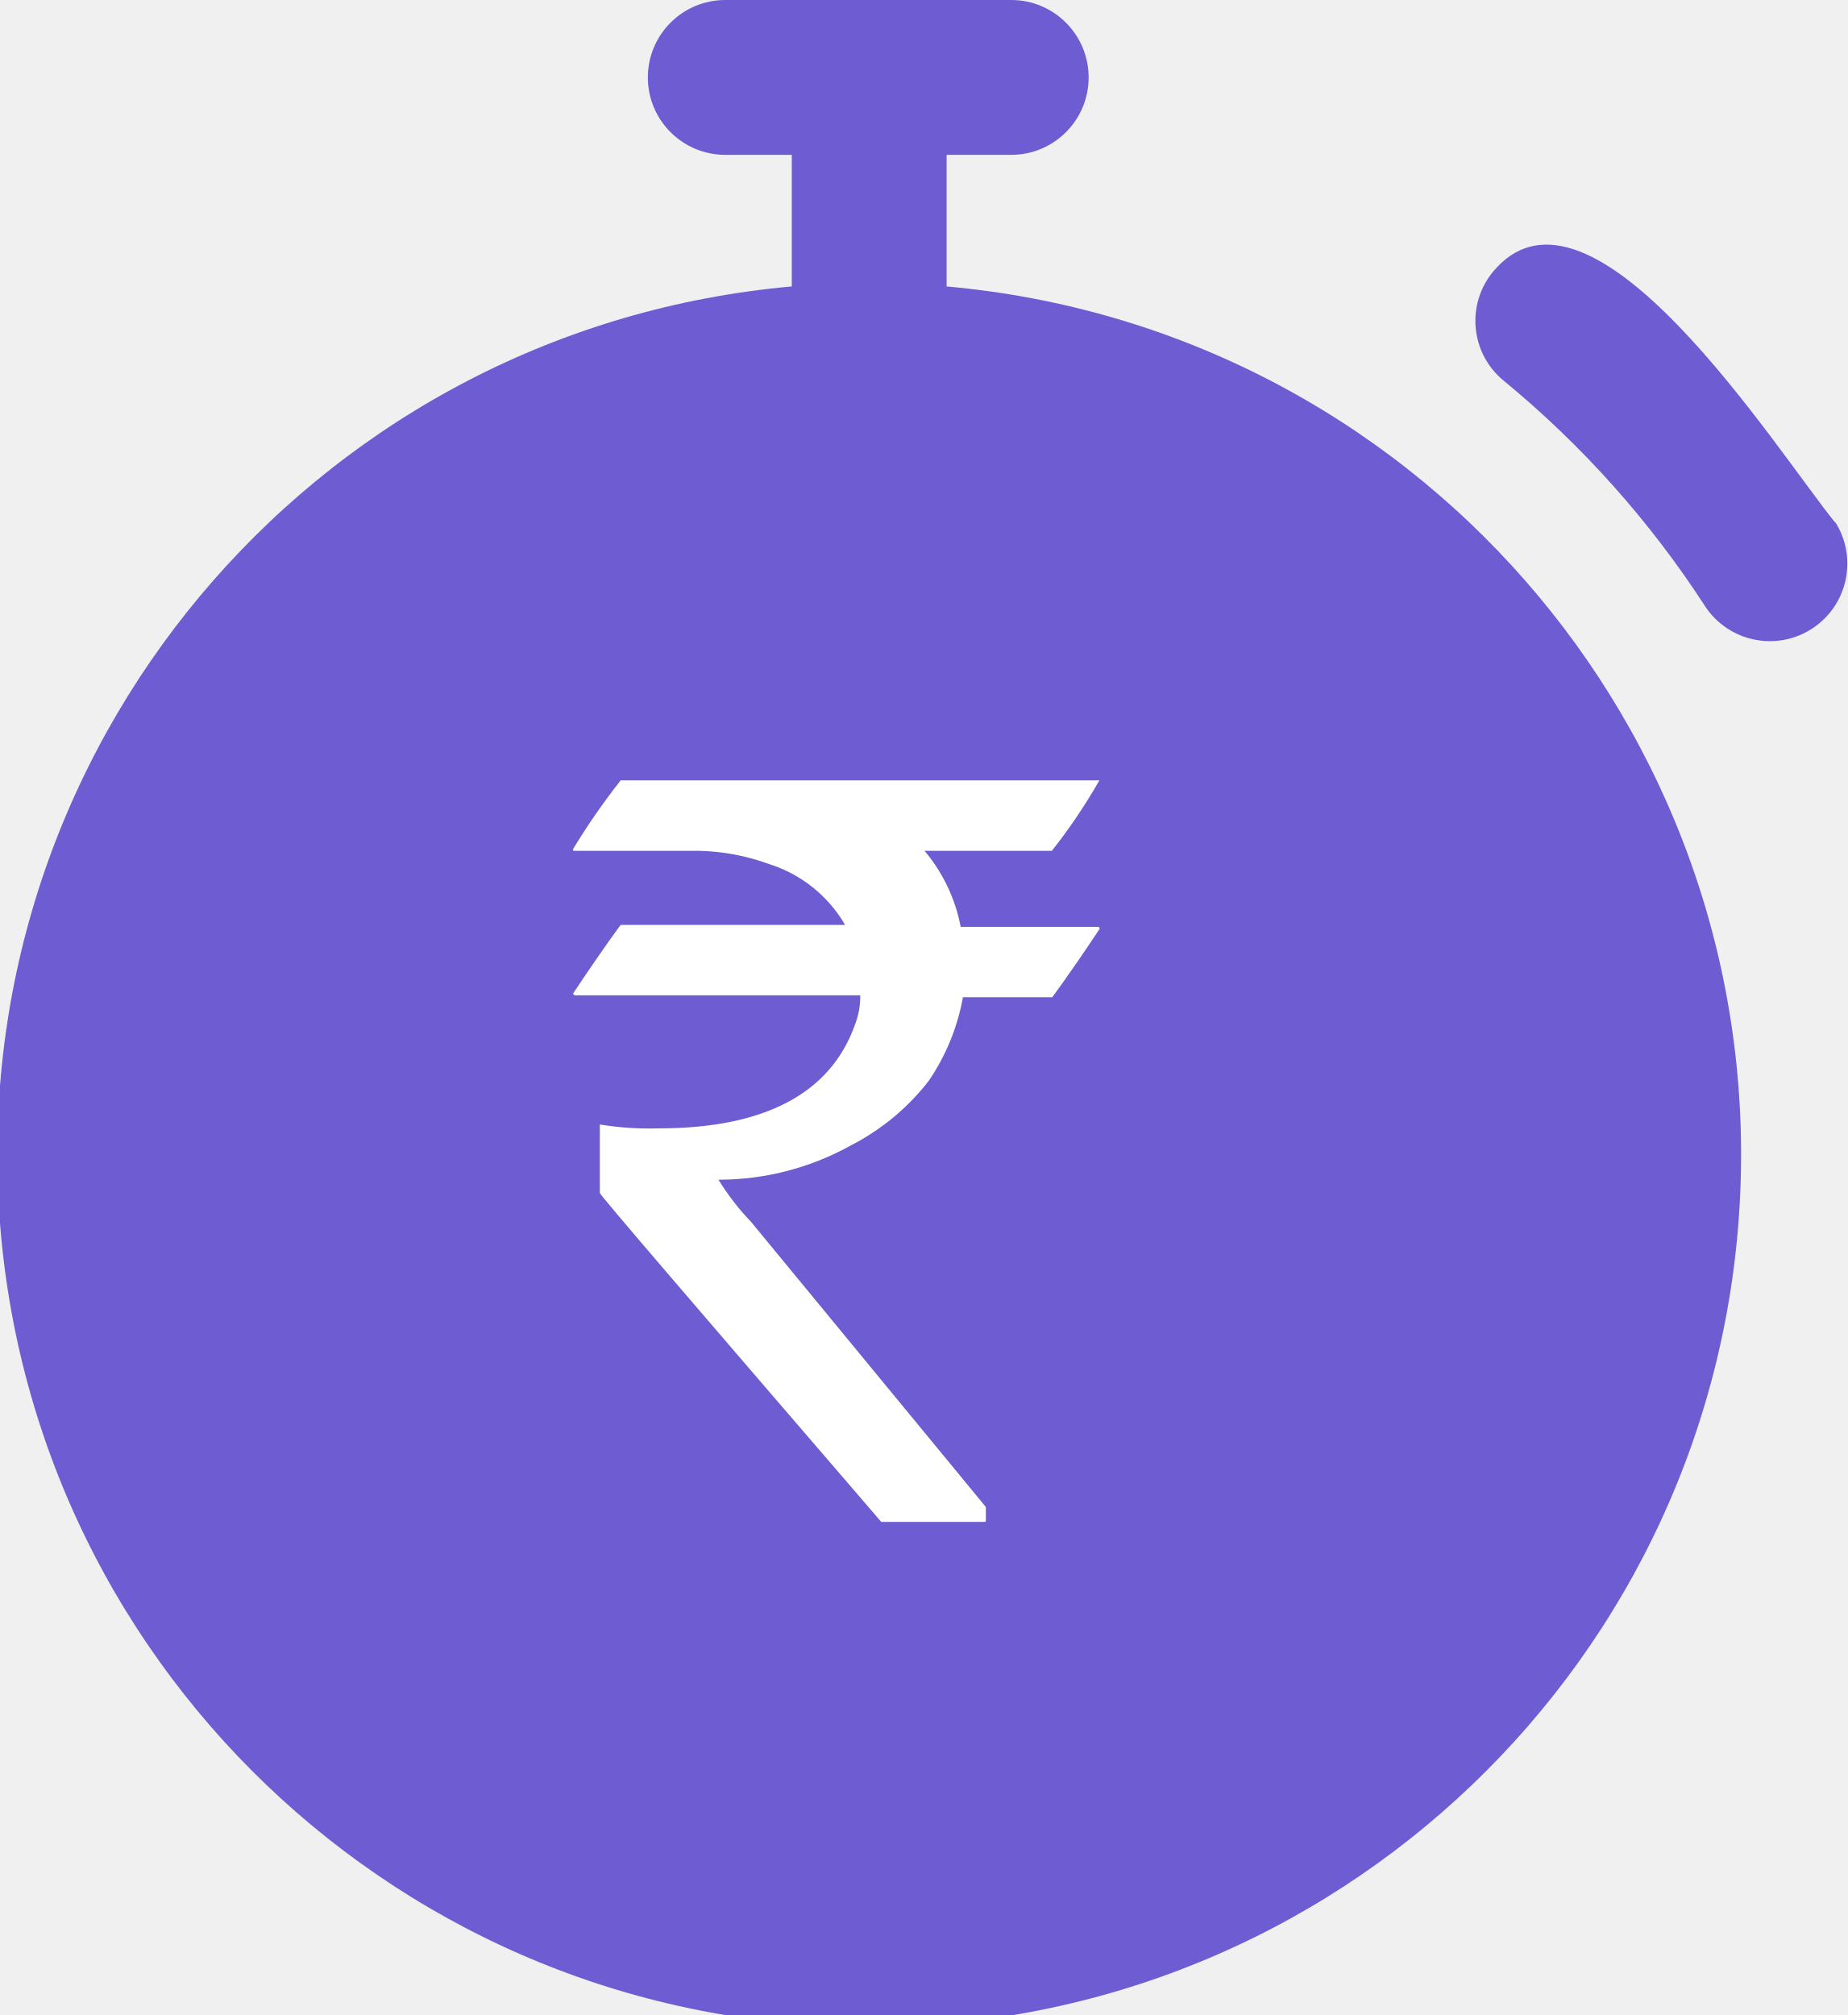
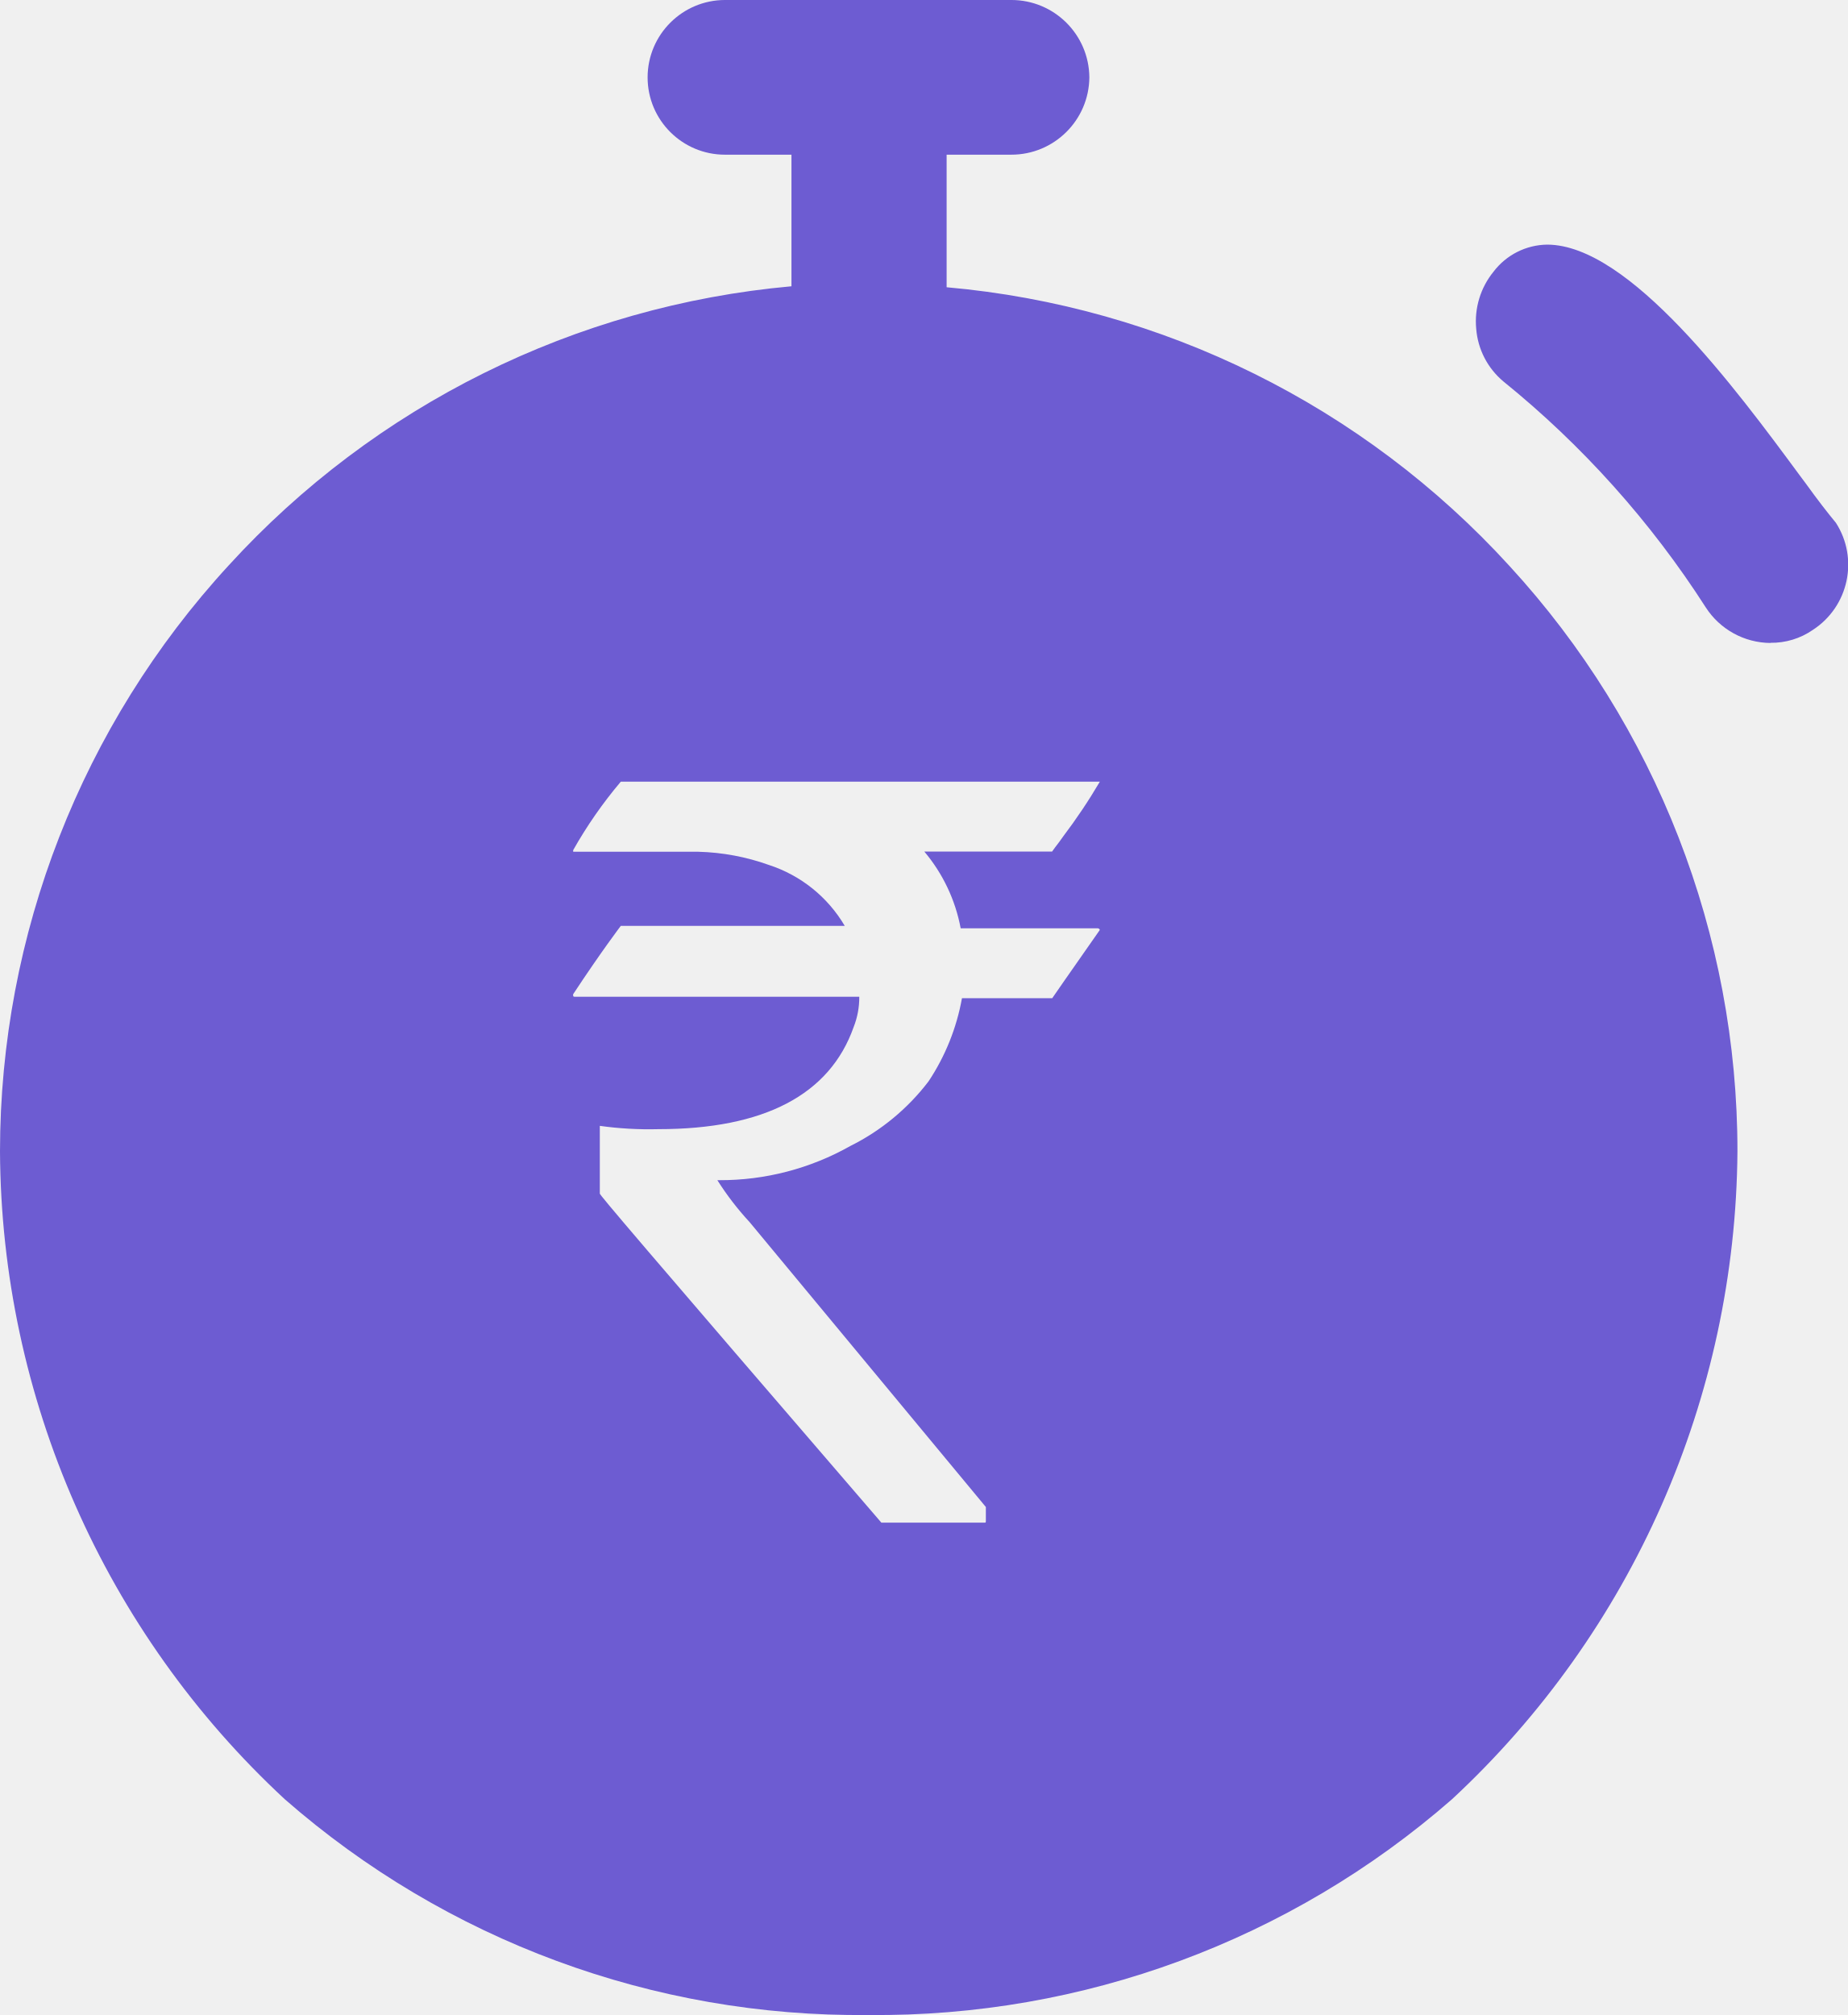
- <svg xmlns="http://www.w3.org/2000/svg" width="11.444" height="12.479" viewBox="0 0 11.444 12.479">
+ <svg xmlns="http://www.w3.org/2000/svg" width="11.443" height="12.479" viewBox="0 0 11.443 12.479">
  <defs>
-     <style>.a{fill:#6d5cd2;}.b{fill:#fff;}</style>
+     <style>.a{fill:#6d5cd2;}</style>
  </defs>
-   <g transform="translate(-1601.725 -103.77)">
-     <g transform="translate(1601.725 103.77)">
-       <path class="a" d="M9.923,4.779v-.82h.4a.479.479,0,1,0,0-.959H8.552a.479.479,0,0,0,0,.959h.412v.815a5.4,5.4,0,1,0,.959,0ZM8.964,9.649h.959a1.189,1.189,0,0,1,1.189,1.189v.551a1.529,1.529,0,0,1-1.165,1.481v.3a.479.479,0,0,1-.959,0v-.288a1.529,1.529,0,0,1-1.218-1.5.479.479,0,0,1,.959,0,.57.57,0,0,0,.575.57h.288a.57.57,0,0,0,.566-.57c-.029-.268.12-.777-.23-.781H8.969A1.2,1.2,0,0,1,7.775,9.414V8.863A1.529,1.529,0,0,1,8.969,7.377V7.084a.479.479,0,0,1,.959,0v.292a1.524,1.524,0,0,1,1.189,1.486.479.479,0,1,1-.959,0,.566.566,0,0,0-.57-.566H9.3a.566.566,0,0,0-.57.566c.034.268-.11.777.24.786Z" transform="translate(-4.06 -3)" />
-       <path class="a" d="M25.348,7.881c-.369-.455-1.515-2.277-2.119-1.553A.479.479,0,0,0,23.292,7a6.1,6.1,0,0,1,1.251,1.4.48.48,0,0,0,.805-.523Z" transform="translate(-13.982 -4.645)" />
-     </g>
-     <ellipse class="a" cx="4.164" cy="4.225" rx="4.164" ry="4.225" transform="translate(1603.287 106.543)" />
-     <path class="b" d="M28.619,38.061a1.443,1.443,0,0,0,.483-.4,1.341,1.341,0,0,0,.212-.518h.553s.106-.141.294-.424a.012.012,0,0,0-.012-.012H29.3a1.028,1.028,0,0,0-.224-.471h.789a3.535,3.535,0,0,0,.294-.436H27.194a4.225,4.225,0,0,0-.294.424v.012h.777a1.361,1.361,0,0,1,.436.082.833.833,0,0,1,.471.377H27.194s-.106.141-.294.424a.012.012,0,0,0,.012.012h1.766a.488.488,0,0,1-.035.188c-.153.424-.565.636-1.213.636a1.9,1.9,0,0,1-.365-.024v.424c0,.012.577.683,1.743,2.037h.636c.012,0,.012,0,.012-.012V40.3L28,38.532a1.51,1.51,0,0,1-.2-.259h0A1.685,1.685,0,0,0,28.619,38.061Z" transform="translate(1578.375 72.803)" />
-   </g>
+   <path class="a" d="M-20305.623,14092.477a5.4,5.4,0,0,1-3.613-1.336,5.507,5.507,0,0,1-1.764-4.012,5.365,5.365,0,0,1,1.416-3.629,5.37,5.37,0,0,1,3.486-1.729v-.815h-.412a.479.479,0,0,1-.479-.479.48.48,0,0,1,.479-.479h1.773a.483.483,0,0,1,.484.479.483.483,0,0,1-.484.479h-.4v.821a5.357,5.357,0,0,1,3.486,1.726,5.354,5.354,0,0,1,1.412,3.626,5.527,5.527,0,0,1-1.768,4.012A5.41,5.41,0,0,1-20305.623,14092.477Zm-1.662-5.511h0v.424c0,.009.215.263,1.744,2.038h.637c.01,0,.01,0,.01-.015v-.082l-1.463-1.764a1.8,1.8,0,0,1-.2-.26l.01,0a1.639,1.639,0,0,0,.814-.212,1.385,1.385,0,0,0,.484-.4,1.366,1.366,0,0,0,.207-.515h.559s.1-.145.295-.423a.015.015,0,0,0-.016-.01h-.846a1.032,1.032,0,0,0-.225-.475h.791l.018-.025c.018-.023.035-.046.051-.069a3.525,3.525,0,0,0,.227-.339h-2.967a2.745,2.745,0,0,0-.295.424v.01h.775a1.406,1.406,0,0,1,.438.082.85.85,0,0,1,.469.377h-1.387s-.119.156-.295.423a.03.03,0,0,0,0,.01s0,.006.008.006h1.764a.5.5,0,0,1-.035.188c-.148.419-.555.632-1.209.632a2.206,2.206,0,0,1-.367-.021Zm7.25-2.986a.481.481,0,0,1-.4-.22,5.894,5.894,0,0,0-1.254-1.4.473.473,0,0,1-.168-.326.487.487,0,0,1,.107-.353.424.424,0,0,1,.332-.168c.51,0,1.17.894,1.564,1.428l.041.055c.072.1.135.181.184.24a.481.481,0,0,1-.143.663A.45.45,0,0,1-20300.035,14083.979Z" transform="translate(20311 -14079.998)" />
</svg>
